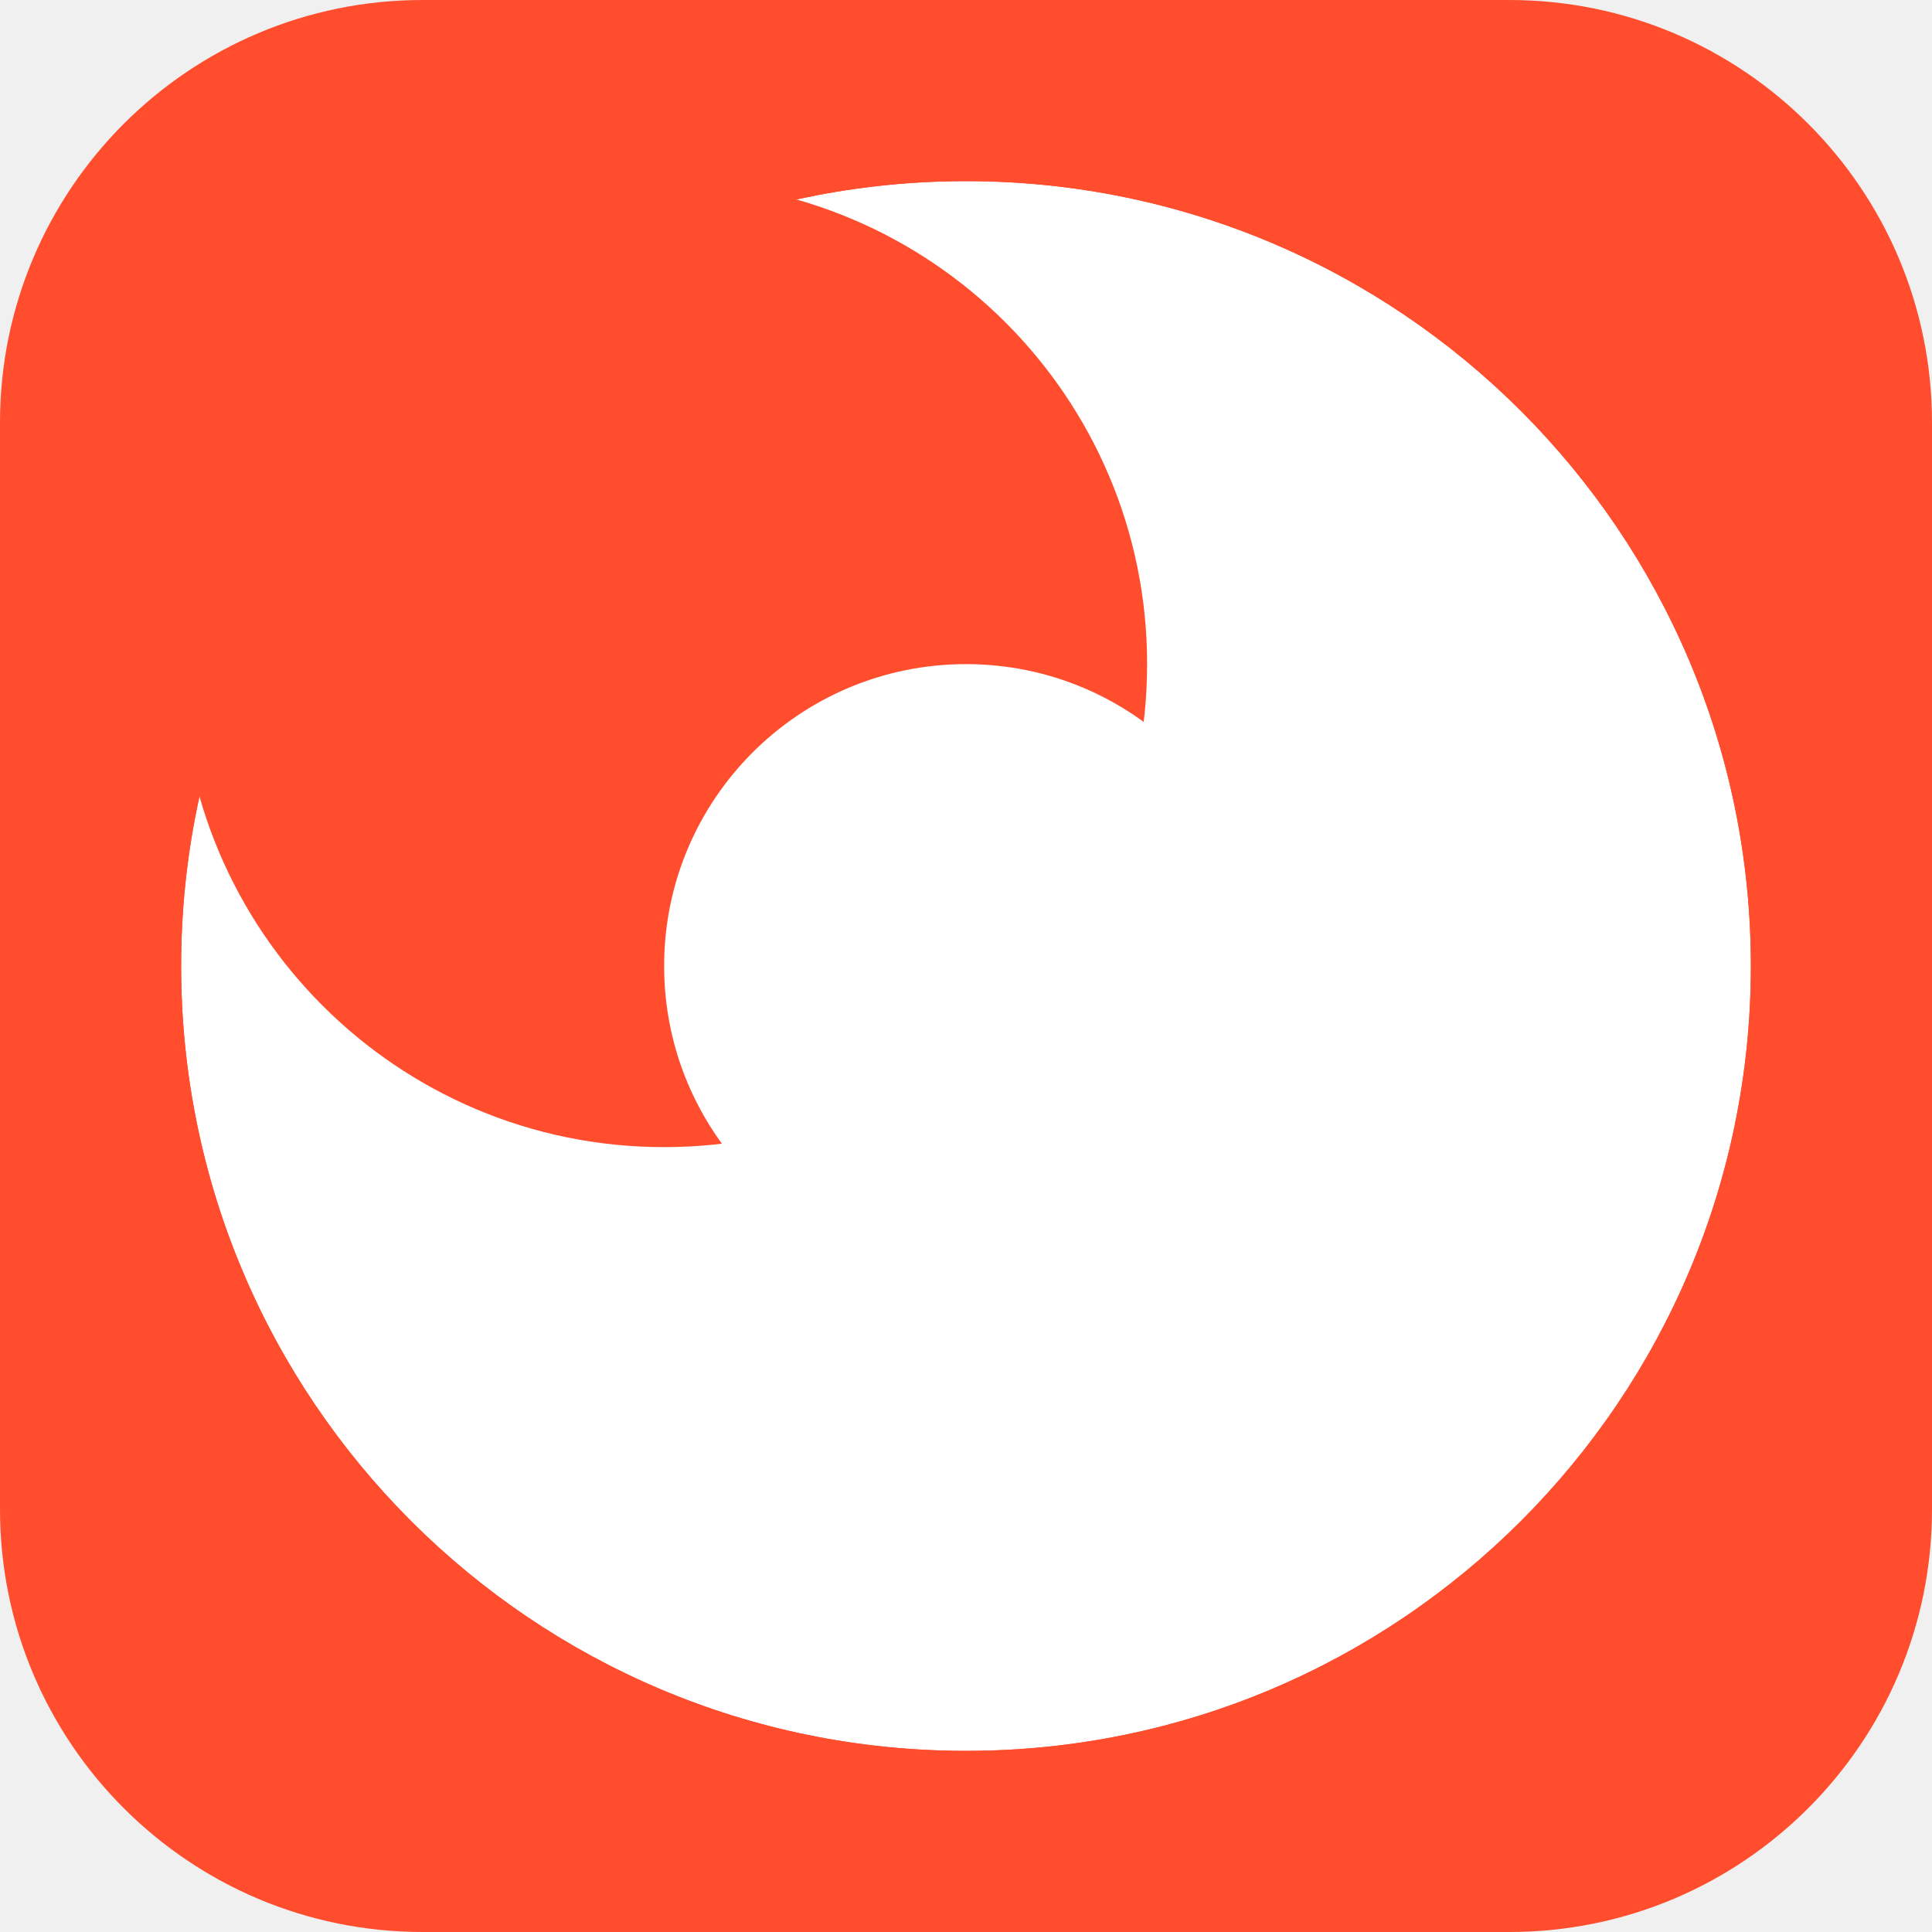
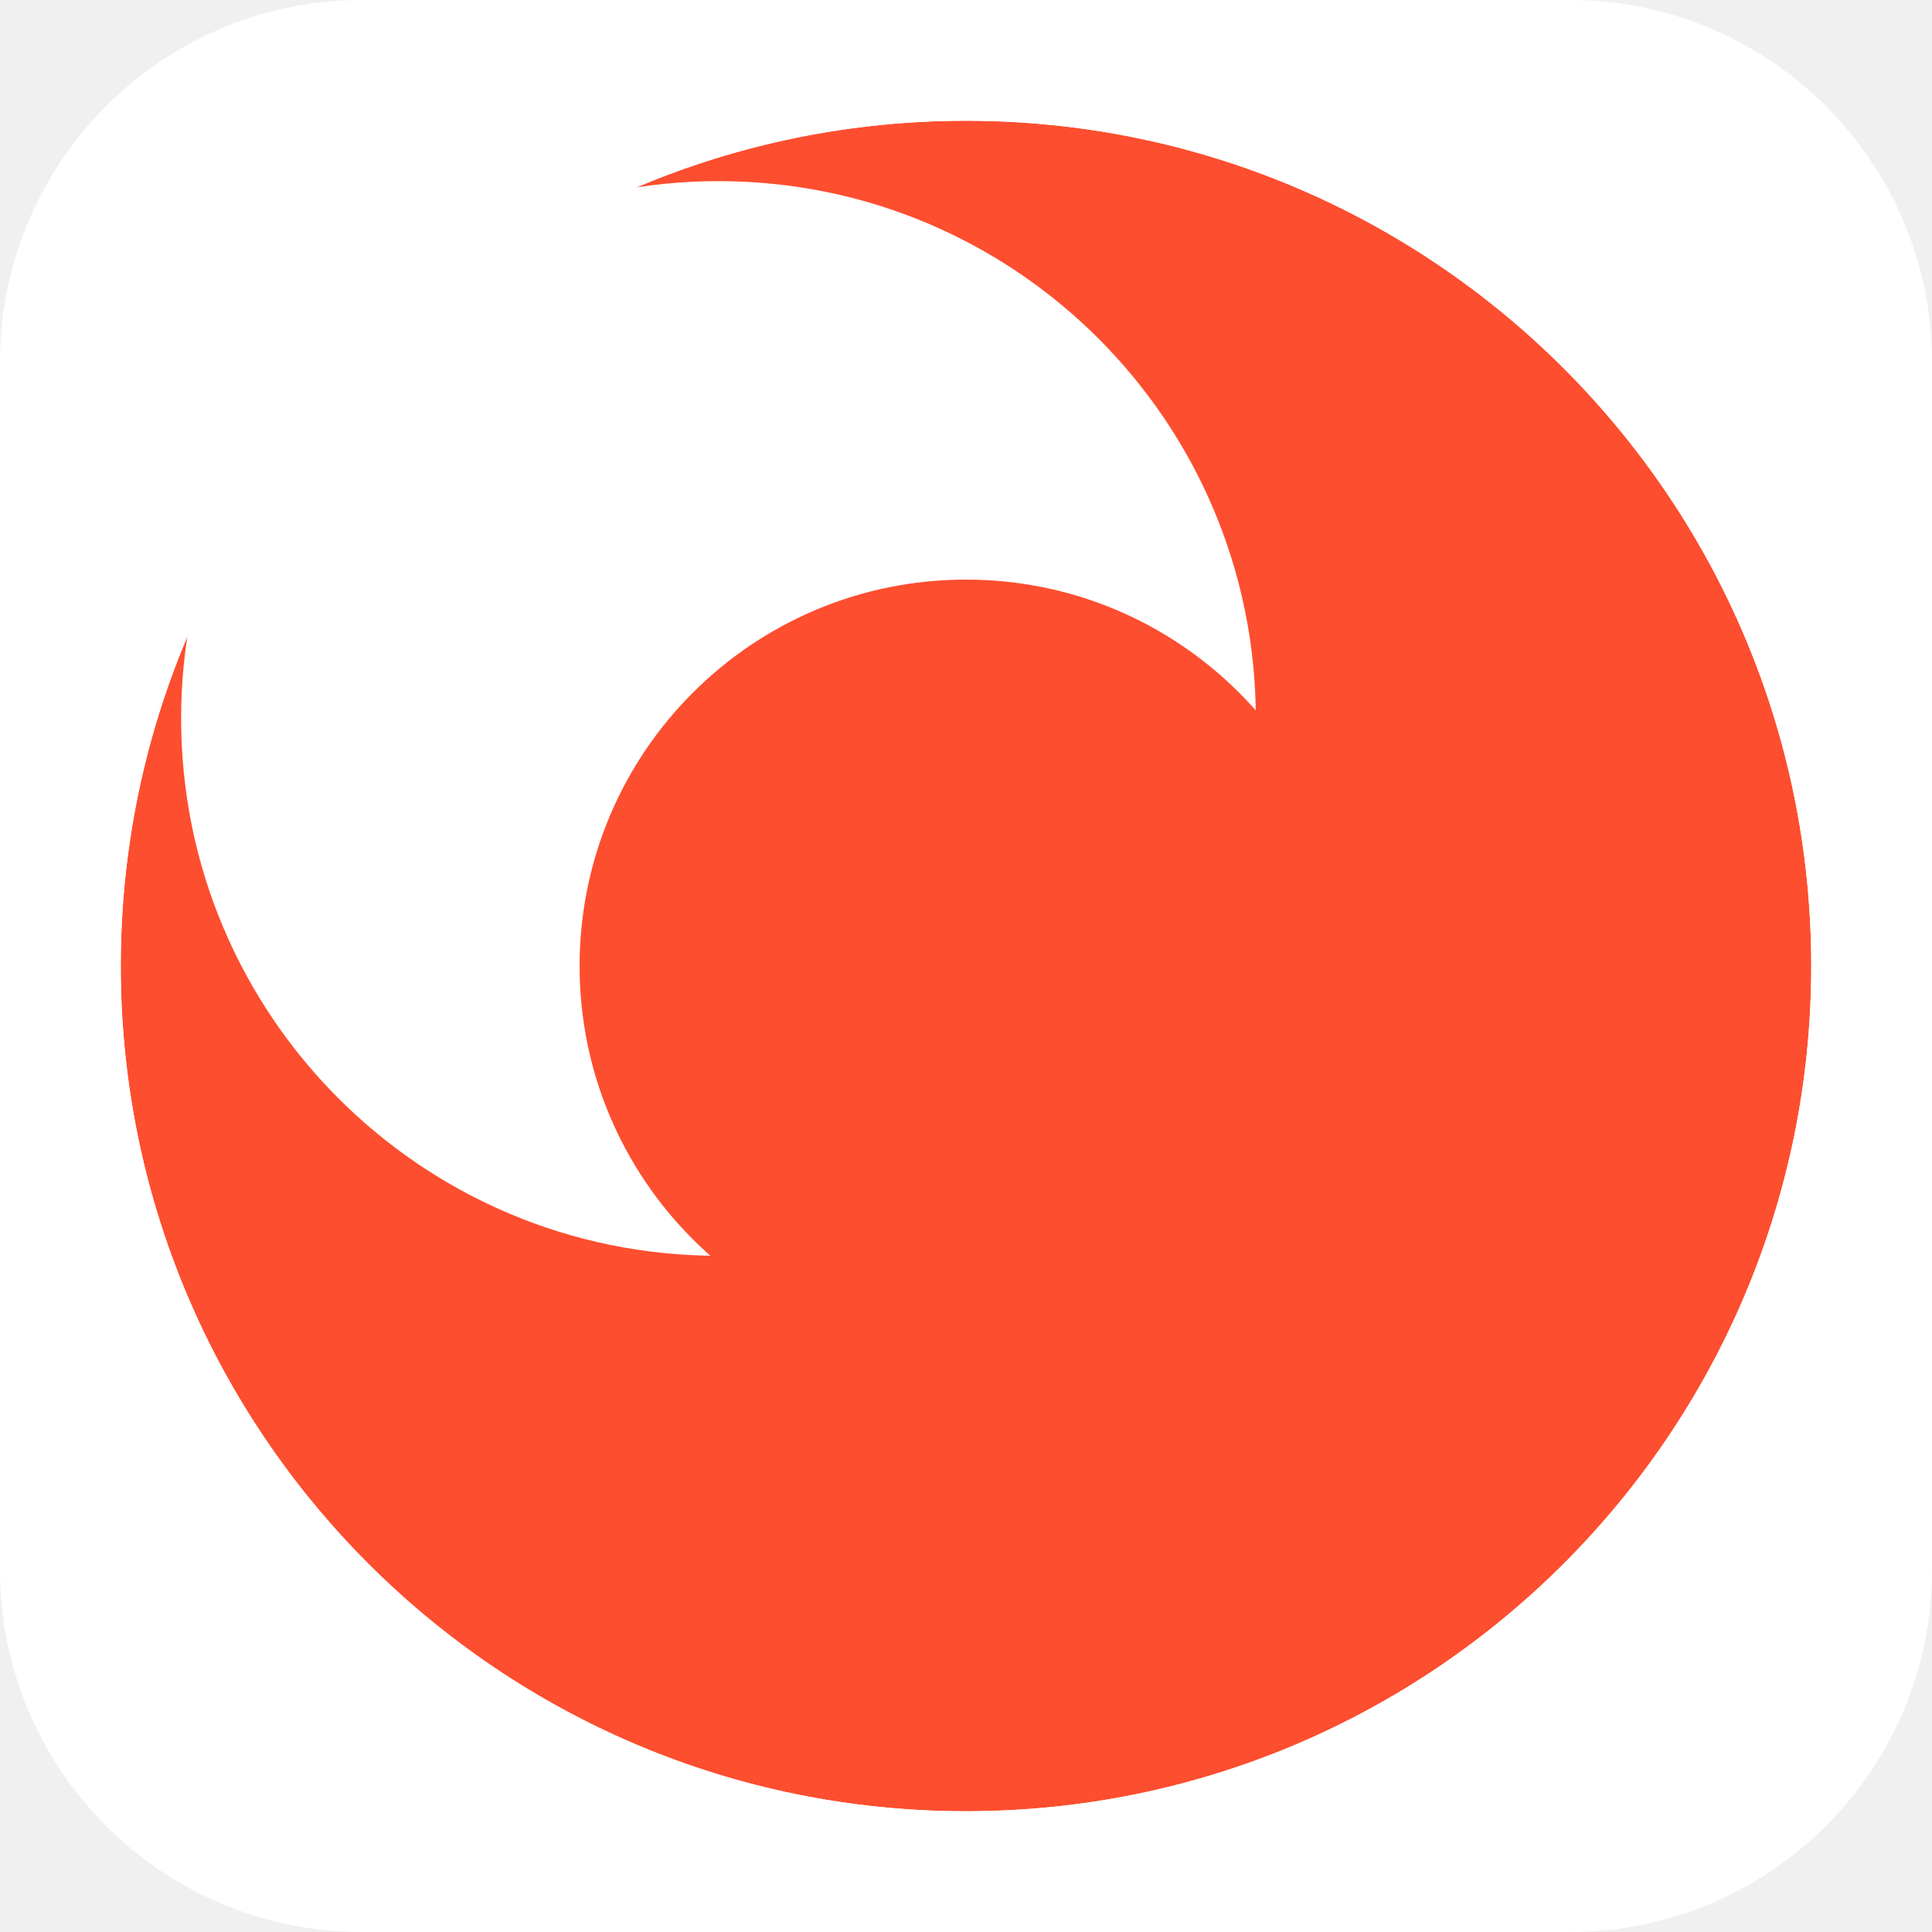
<svg xmlns="http://www.w3.org/2000/svg" viewBox="0 0 32 32" width="32" height="32">
-   <rect width="32" height="32" rx="7" fill="#FF4D2E" />
+   <rect width="32" height="32" rx="6" fill="#FFFFFF" />
  <defs>
-     <mask id="eclipse-mask-fav">
-       <circle cx="16" cy="16" r="13" fill="white" />
-       <circle cx="11" cy="11" r="8" fill="black" />
+     <mask id="scopey-favicon-eclipse-mask">
+       <circle cx="16" cy="16" r="14" fill="white" />
+       <circle cx="11.9" cy="11.9" r="8.9" fill="black" />
    </mask>
  </defs>
-   <circle cx="16" cy="16" r="13" fill="white" mask="url(#eclipse-mask-fav)" />
-   <circle cx="16" cy="16" r="5" fill="white" />
+   <circle cx="16" cy="16" r="14" fill="#FD4E2F" mask="url(#scopey-favicon-eclipse-mask)" />
+   <circle cx="16" cy="16" r="6.4" fill="#FD4E2F" />
</svg>
